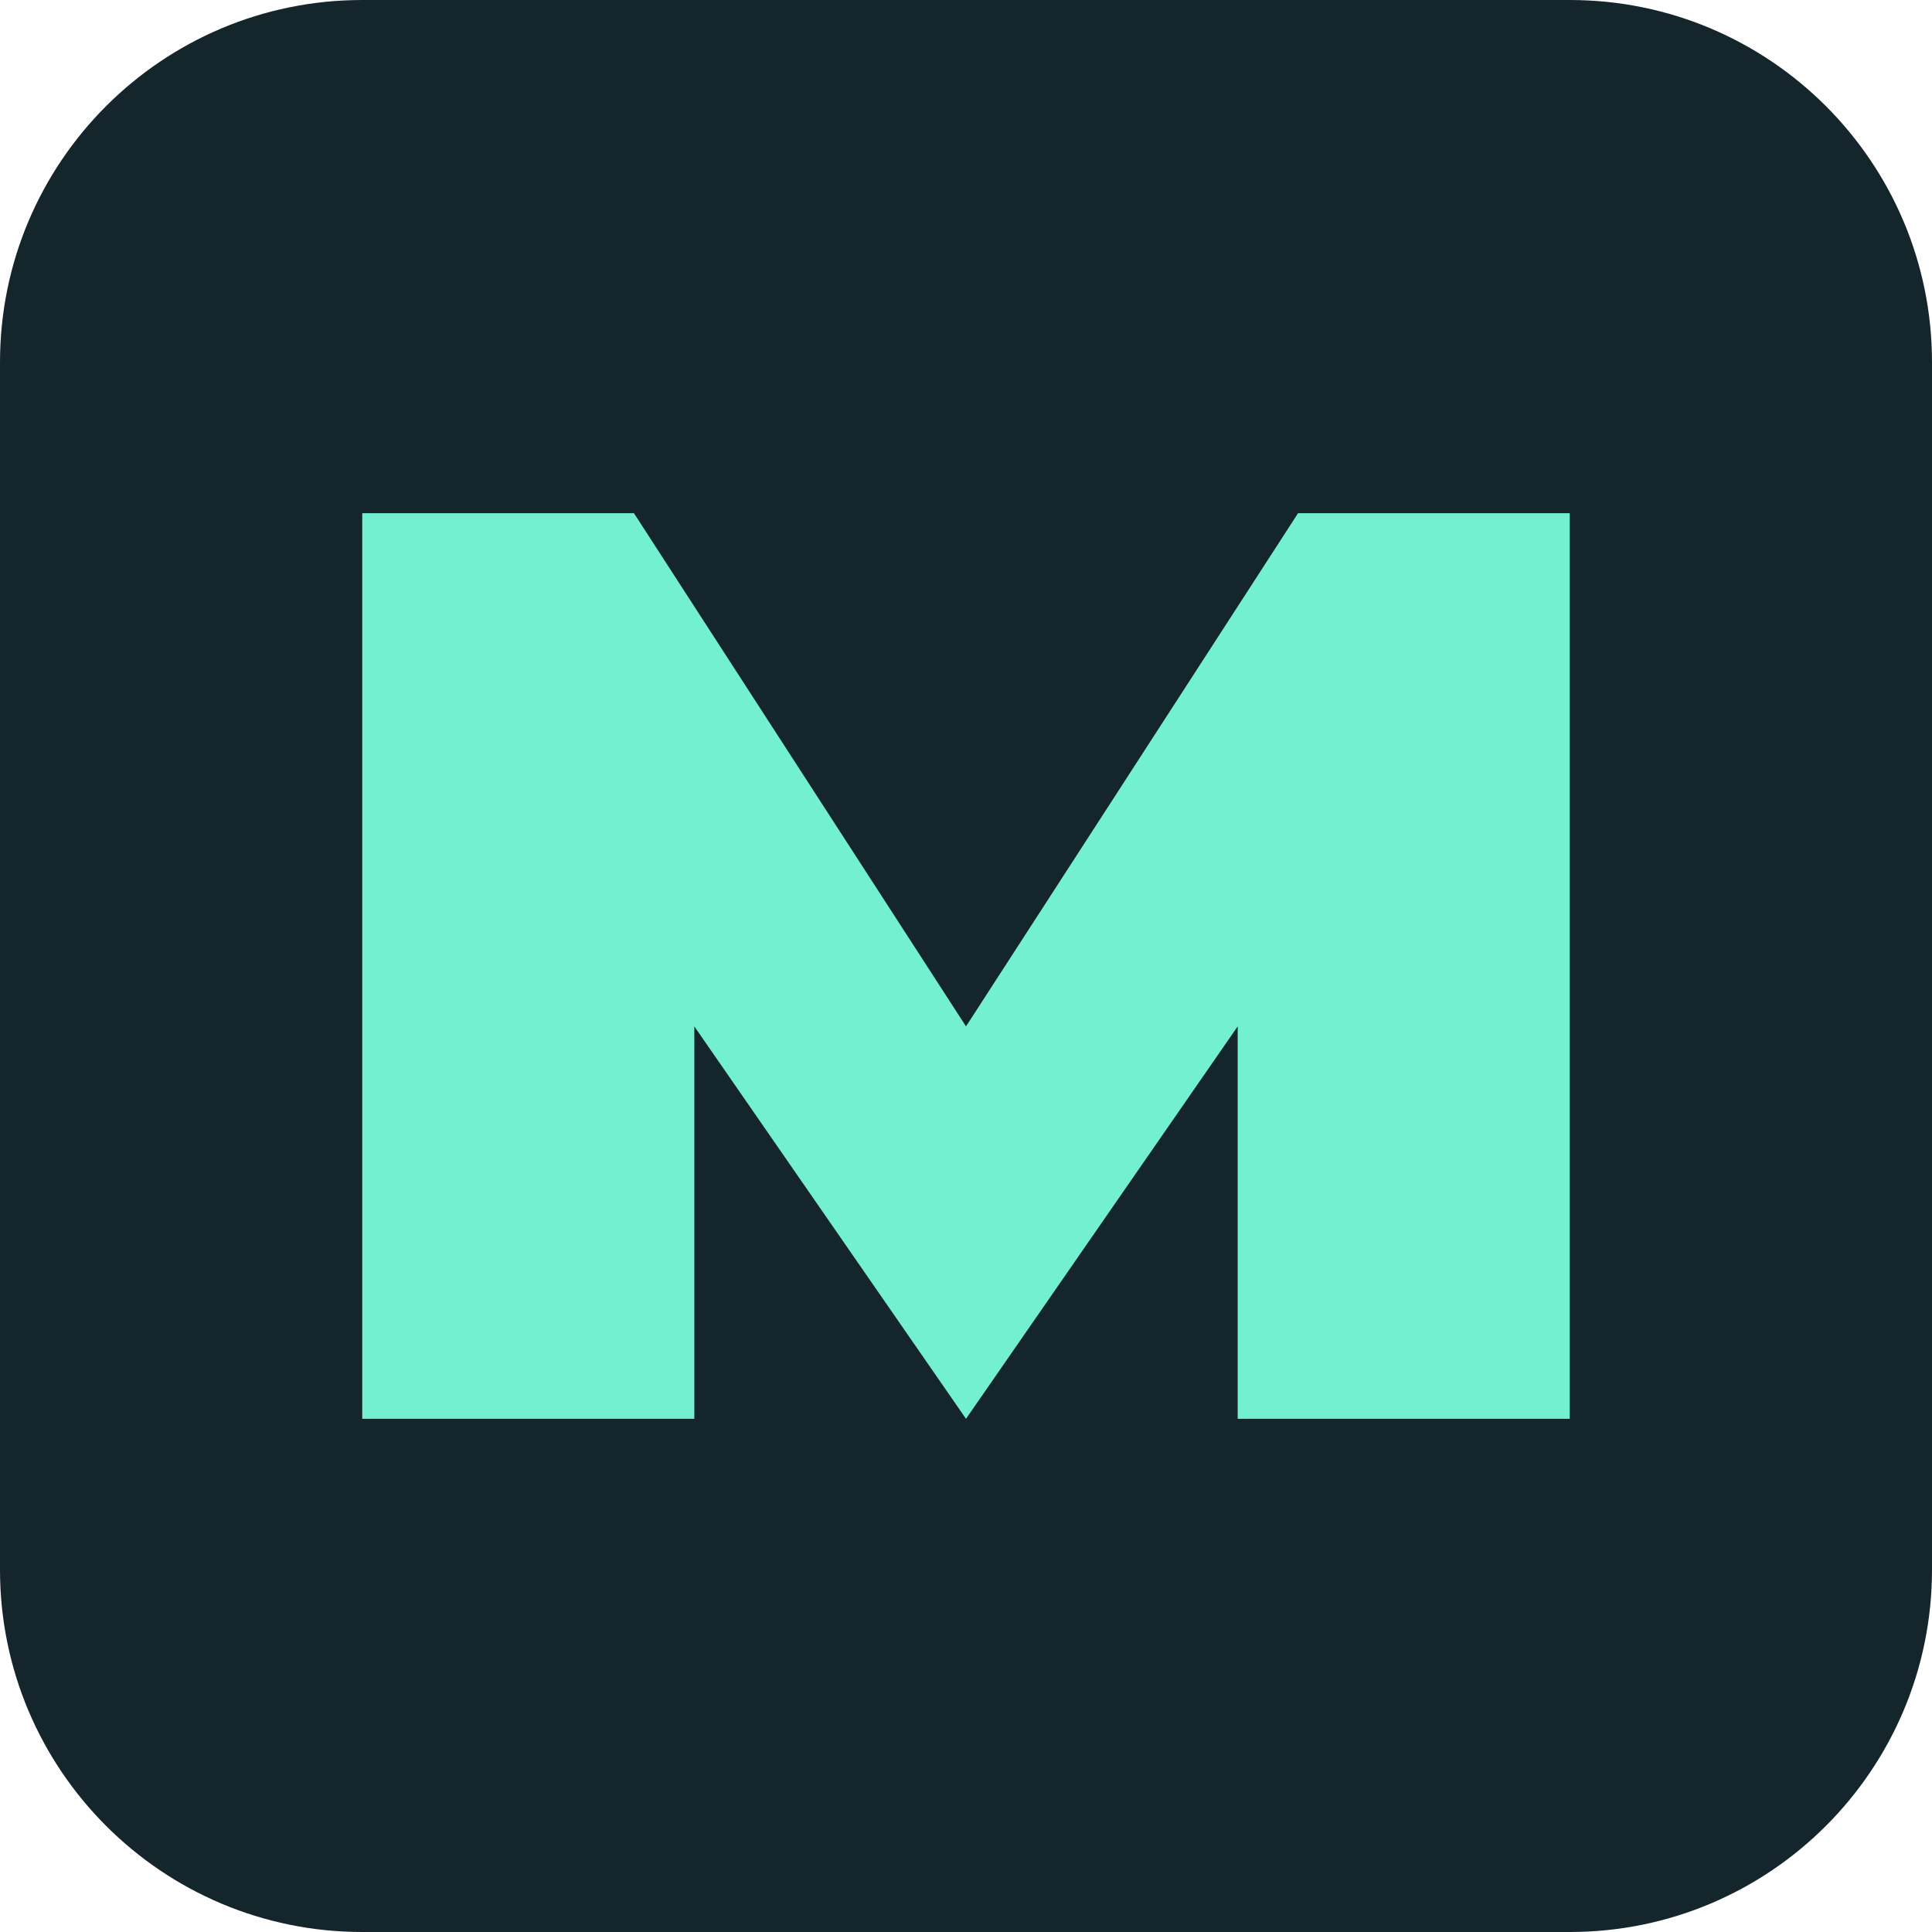
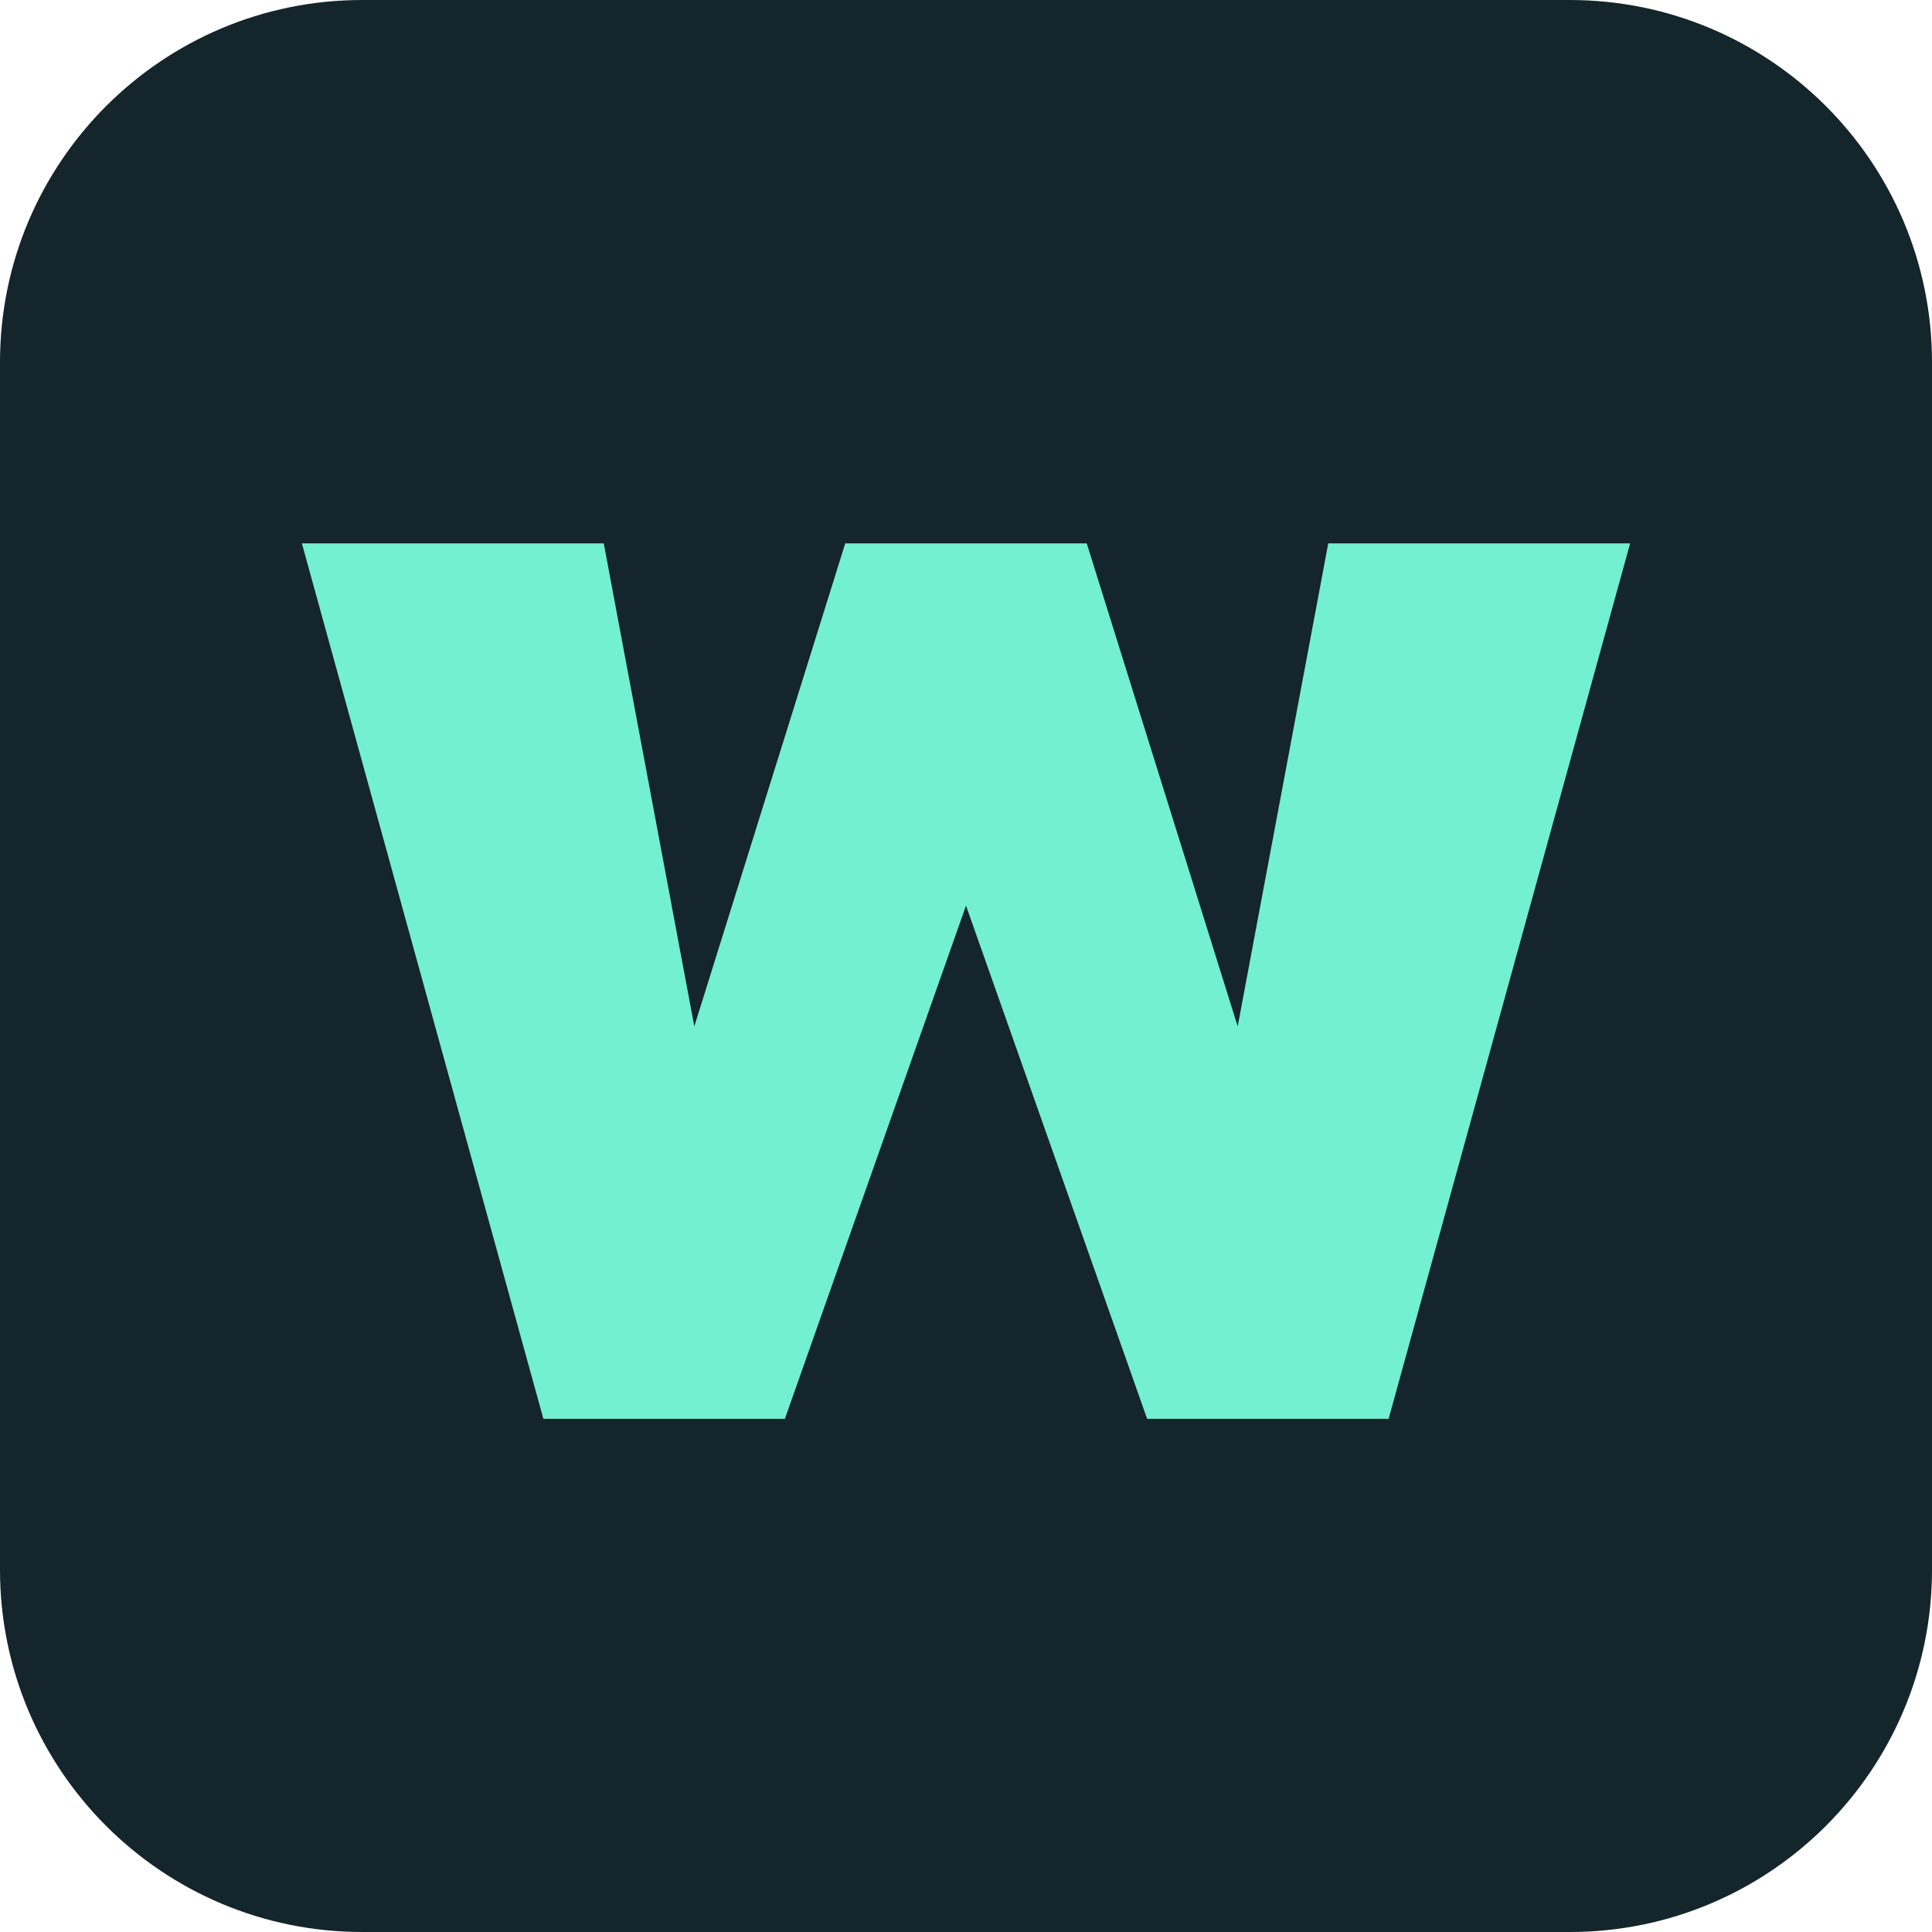
<svg xmlns="http://www.w3.org/2000/svg" viewBox="0 0 64 64">
  <rect width="64" height="64" rx="12" fill="#14252c" />
-   <path d="M12 47V17h9l11 17 11-17h9v30H41V34l-9 13-9-13v13z" fill="#73f0cf" />
+   <path d="M10 18l8 29h8l6-17 6 17h8l8-29H44l-3 16-5-16h-8l-5 16-3-16z" fill="#73f0cf" />
</svg>
